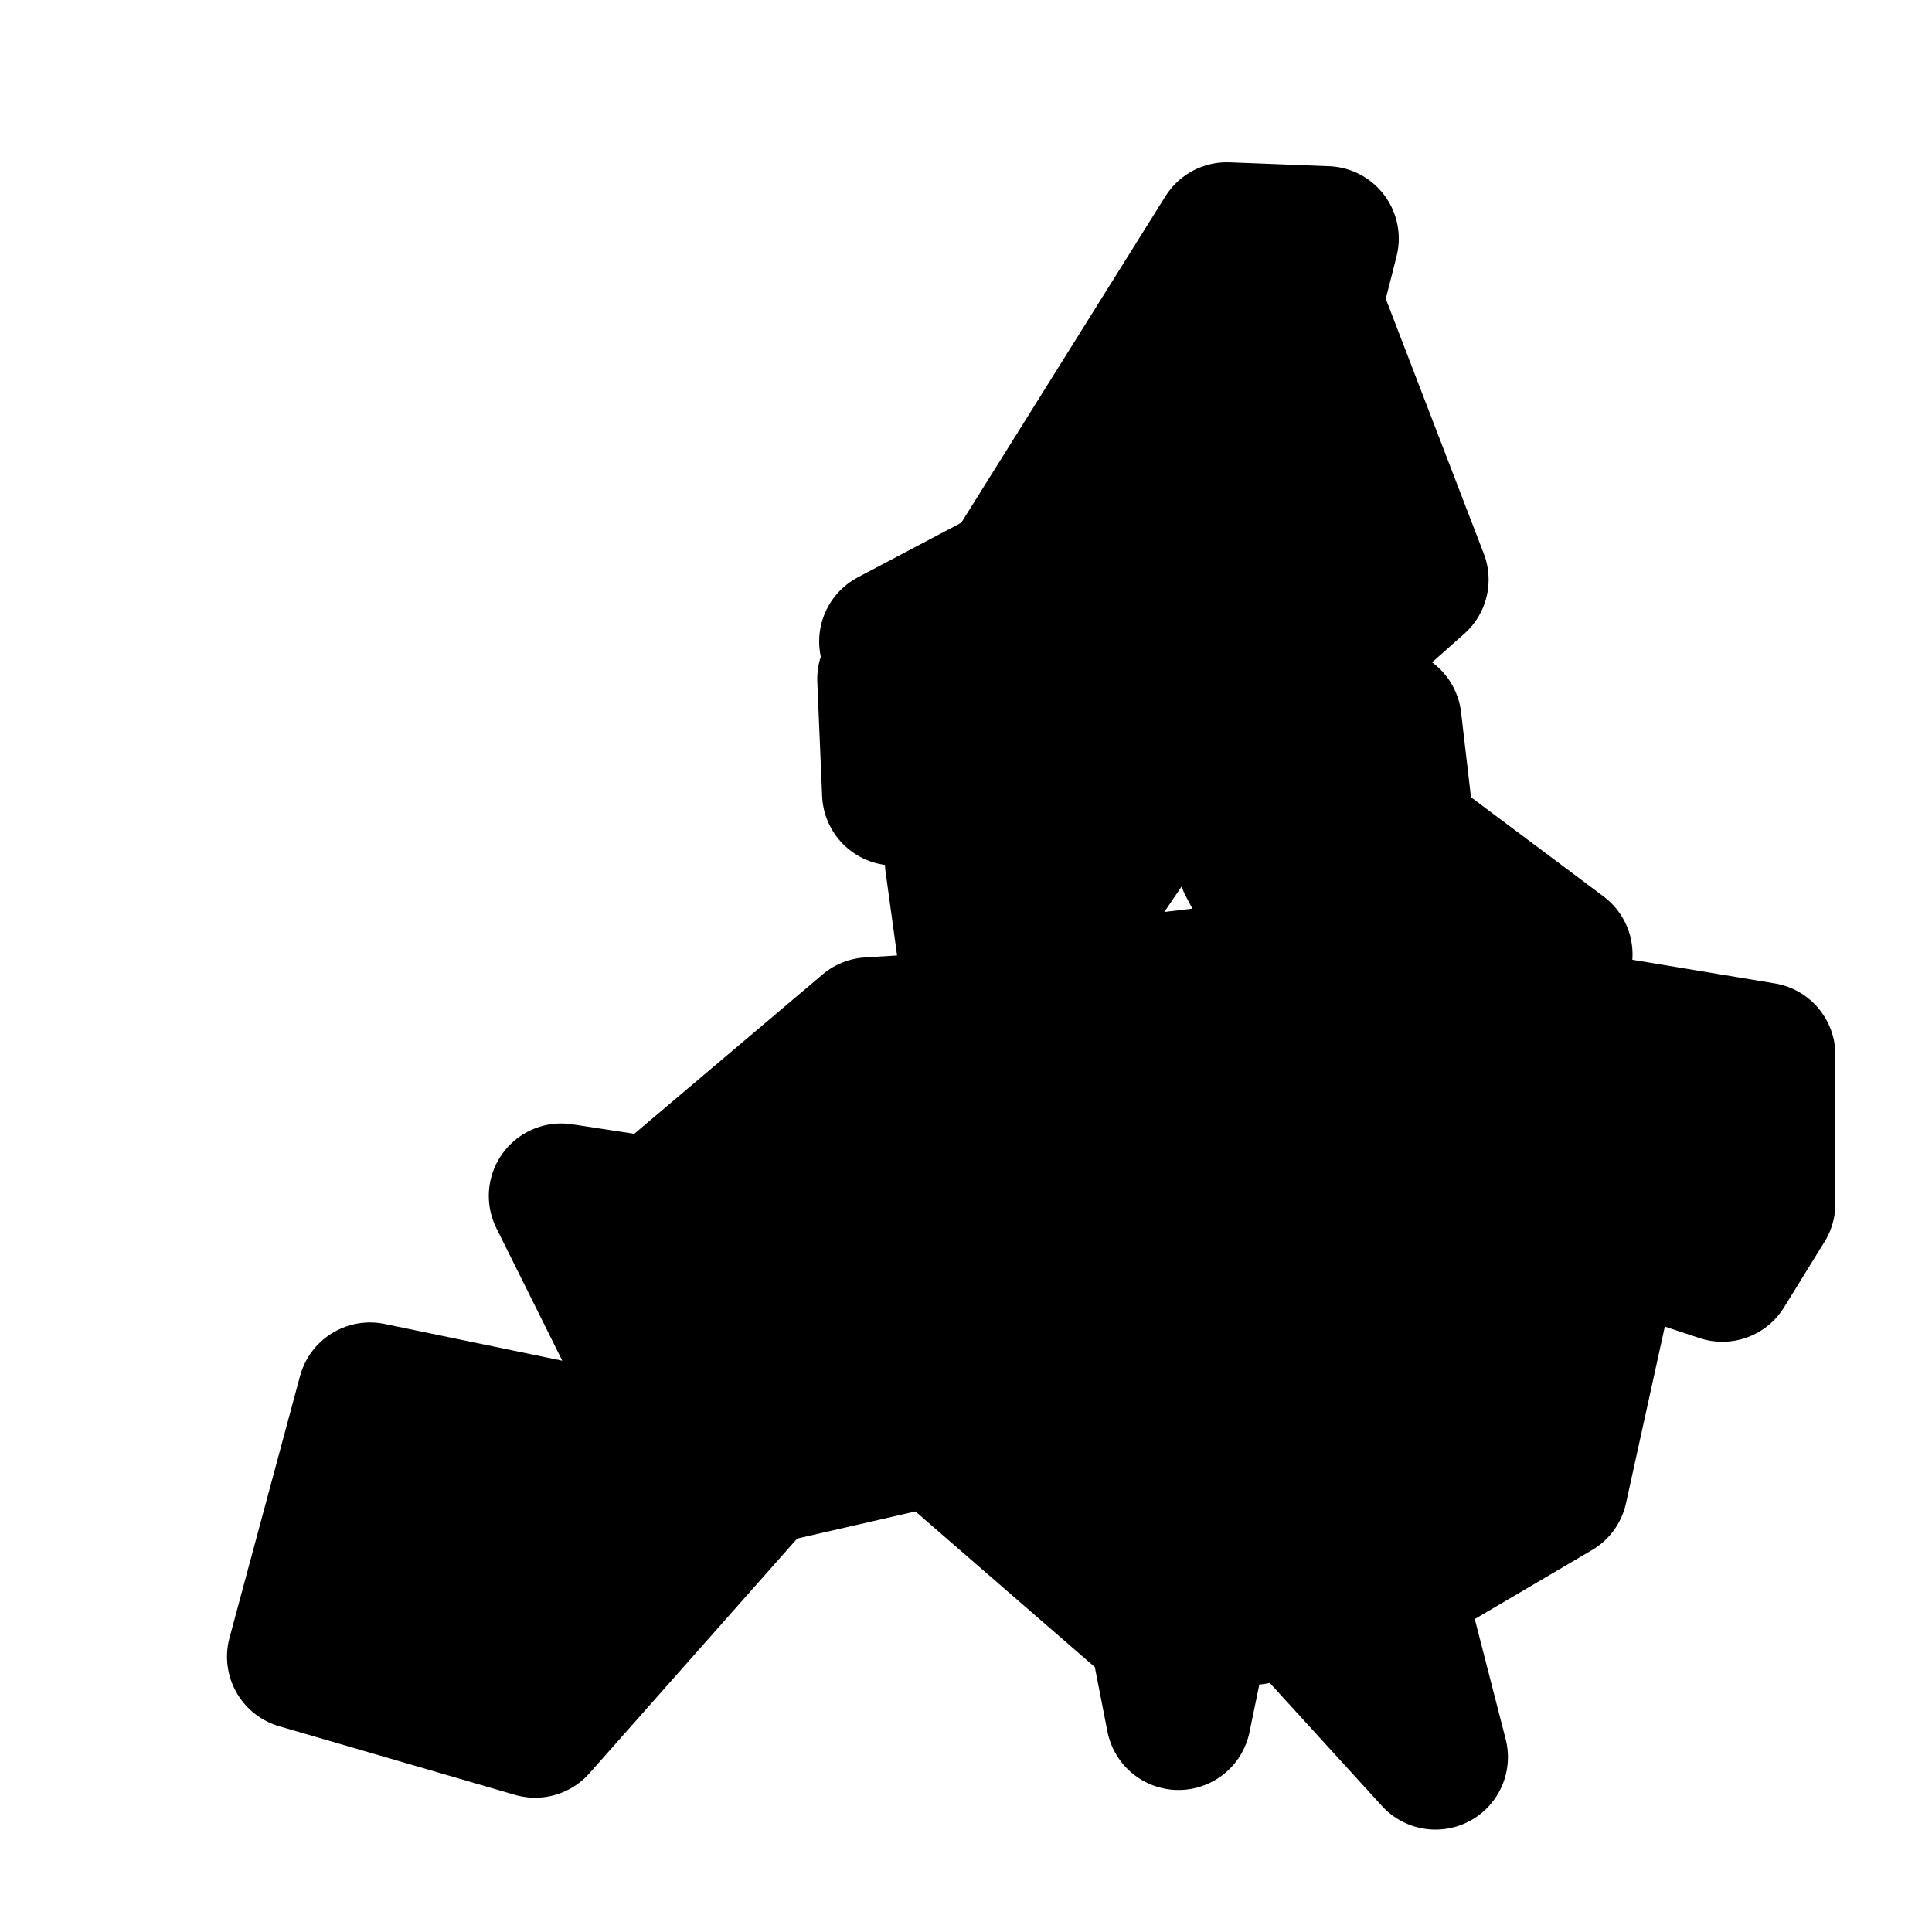
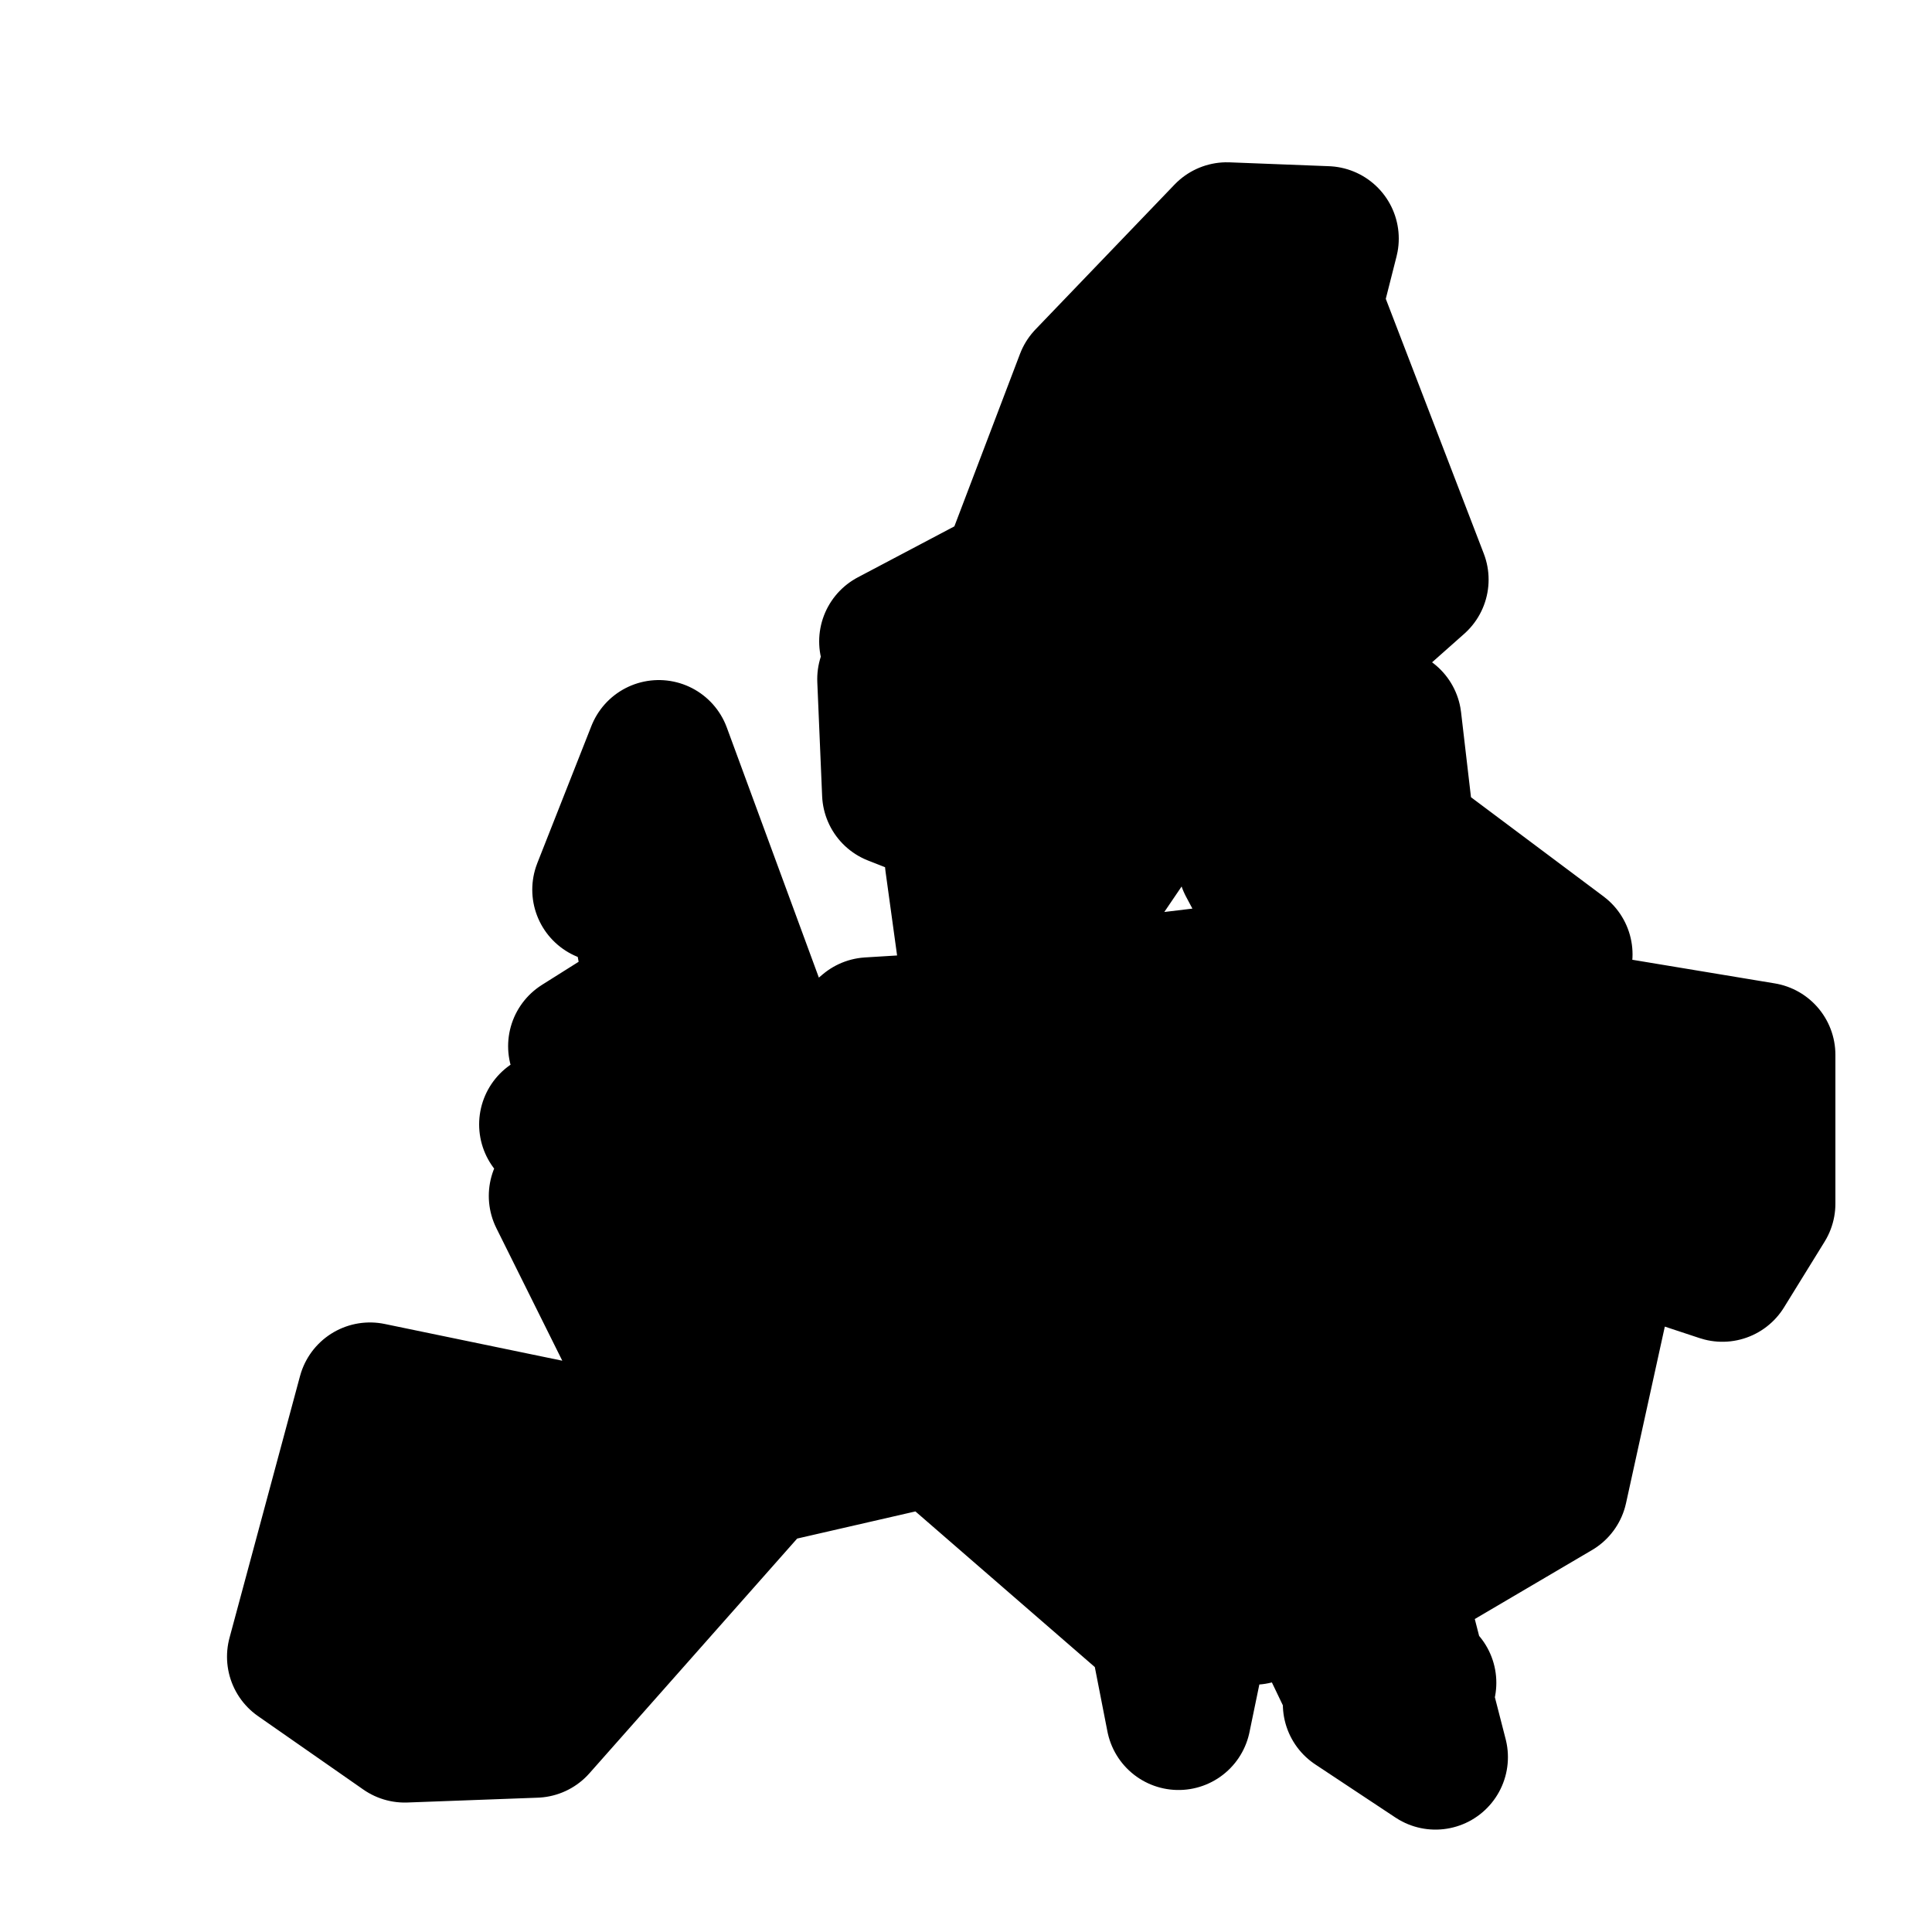
<svg xmlns="http://www.w3.org/2000/svg" width="20" height="20" viewBox="0 0 20 20" fill="currentColor" stroke="currentColor" stroke-width="1.5" stroke-linecap="round" stroke-linejoin="round" class="li li-solid">
-   <path d="M18.25 12.46L17.83 13.14L16.68 12.76L16.1 15.4L14.4 16.4L14.86 18.19L11.24 14.22L10.86 14.94L12.98 16.69L12.44 16.62L12.2 17.78L12.02 16.86L9.68 14.83L7.85 15.25L5.54 17.86L3.1 17.15L3.83 14.44L6.15 14.92L6.74 14.25L5.81 12.38L6.79 12.53L9 10.66L10.14 10.59L9.91 8.92L10.4 8.64L10.44 10.39L13.52 10.02L12.94 8.93L13.69 8.66L13.77 7.48L14.38 7.46L14.52 8.66L16.15 9.88L16.08 10.56L18.25 10.92ZM13.56 3.14L14.66 6L13.07 7.41L12.62 6.22L13.3 5.04L12.68 4.75L11.85 6.4L12.24 7.83L10.95 9.73L10.41 7.69L9.26 8.21L9.21 7.03L9.78 7L9.23 6.64L10.48 5.98L12.7 2.43L13.73 2.47Z" fill-rule="evenodd" />
+   <path d="M18.25 12.46L17.83 13.14L16.68 12.76L16.1 15.4L14.4 16.4L14.86 18.19L14.03 17.64L14.74 17.42L14 17.42L13.29 15.94L11.24 14.22L10.86 14.94L12.98 16.69L12.44 16.62L12.2 17.78L12.02 16.86L9.68 14.83L7.85 15.25L5.54 17.86L4.19 17.91L3.1 17.15L3.83 14.44L6.15 14.92L6.74 14.25L5.81 12.38L6.79 12.53L9 10.66L10.14 10.59L9.91 8.92L10.4 8.64L10.44 10.39L13.52 10.02L12.94 8.93L13.69 8.66L13.77 7.48L14.38 7.46L14.52 8.66L16.15 9.88L16.08 10.56L18.25 10.92ZM6.69 11.1L6.01 10.83L6.82 10.32L6.55 8.86L6.26 9.21L6.82 7.79L7.95 10.86L7.63 11.6L5.71 11.64ZM13.56 3.14L14.66 6L13.07 7.41L12.62 6.22L13.3 5.04L12.68 4.75L11.85 6.4L12.24 7.83L10.95 9.73L10.41 7.69L9.82 8.43L9.26 8.21L9.21 7.03L9.78 7L9.23 6.64L10.48 5.98L11.26 3.93L12.7 2.43L13.73 2.47Z" fill-rule="evenodd" />
</svg>
